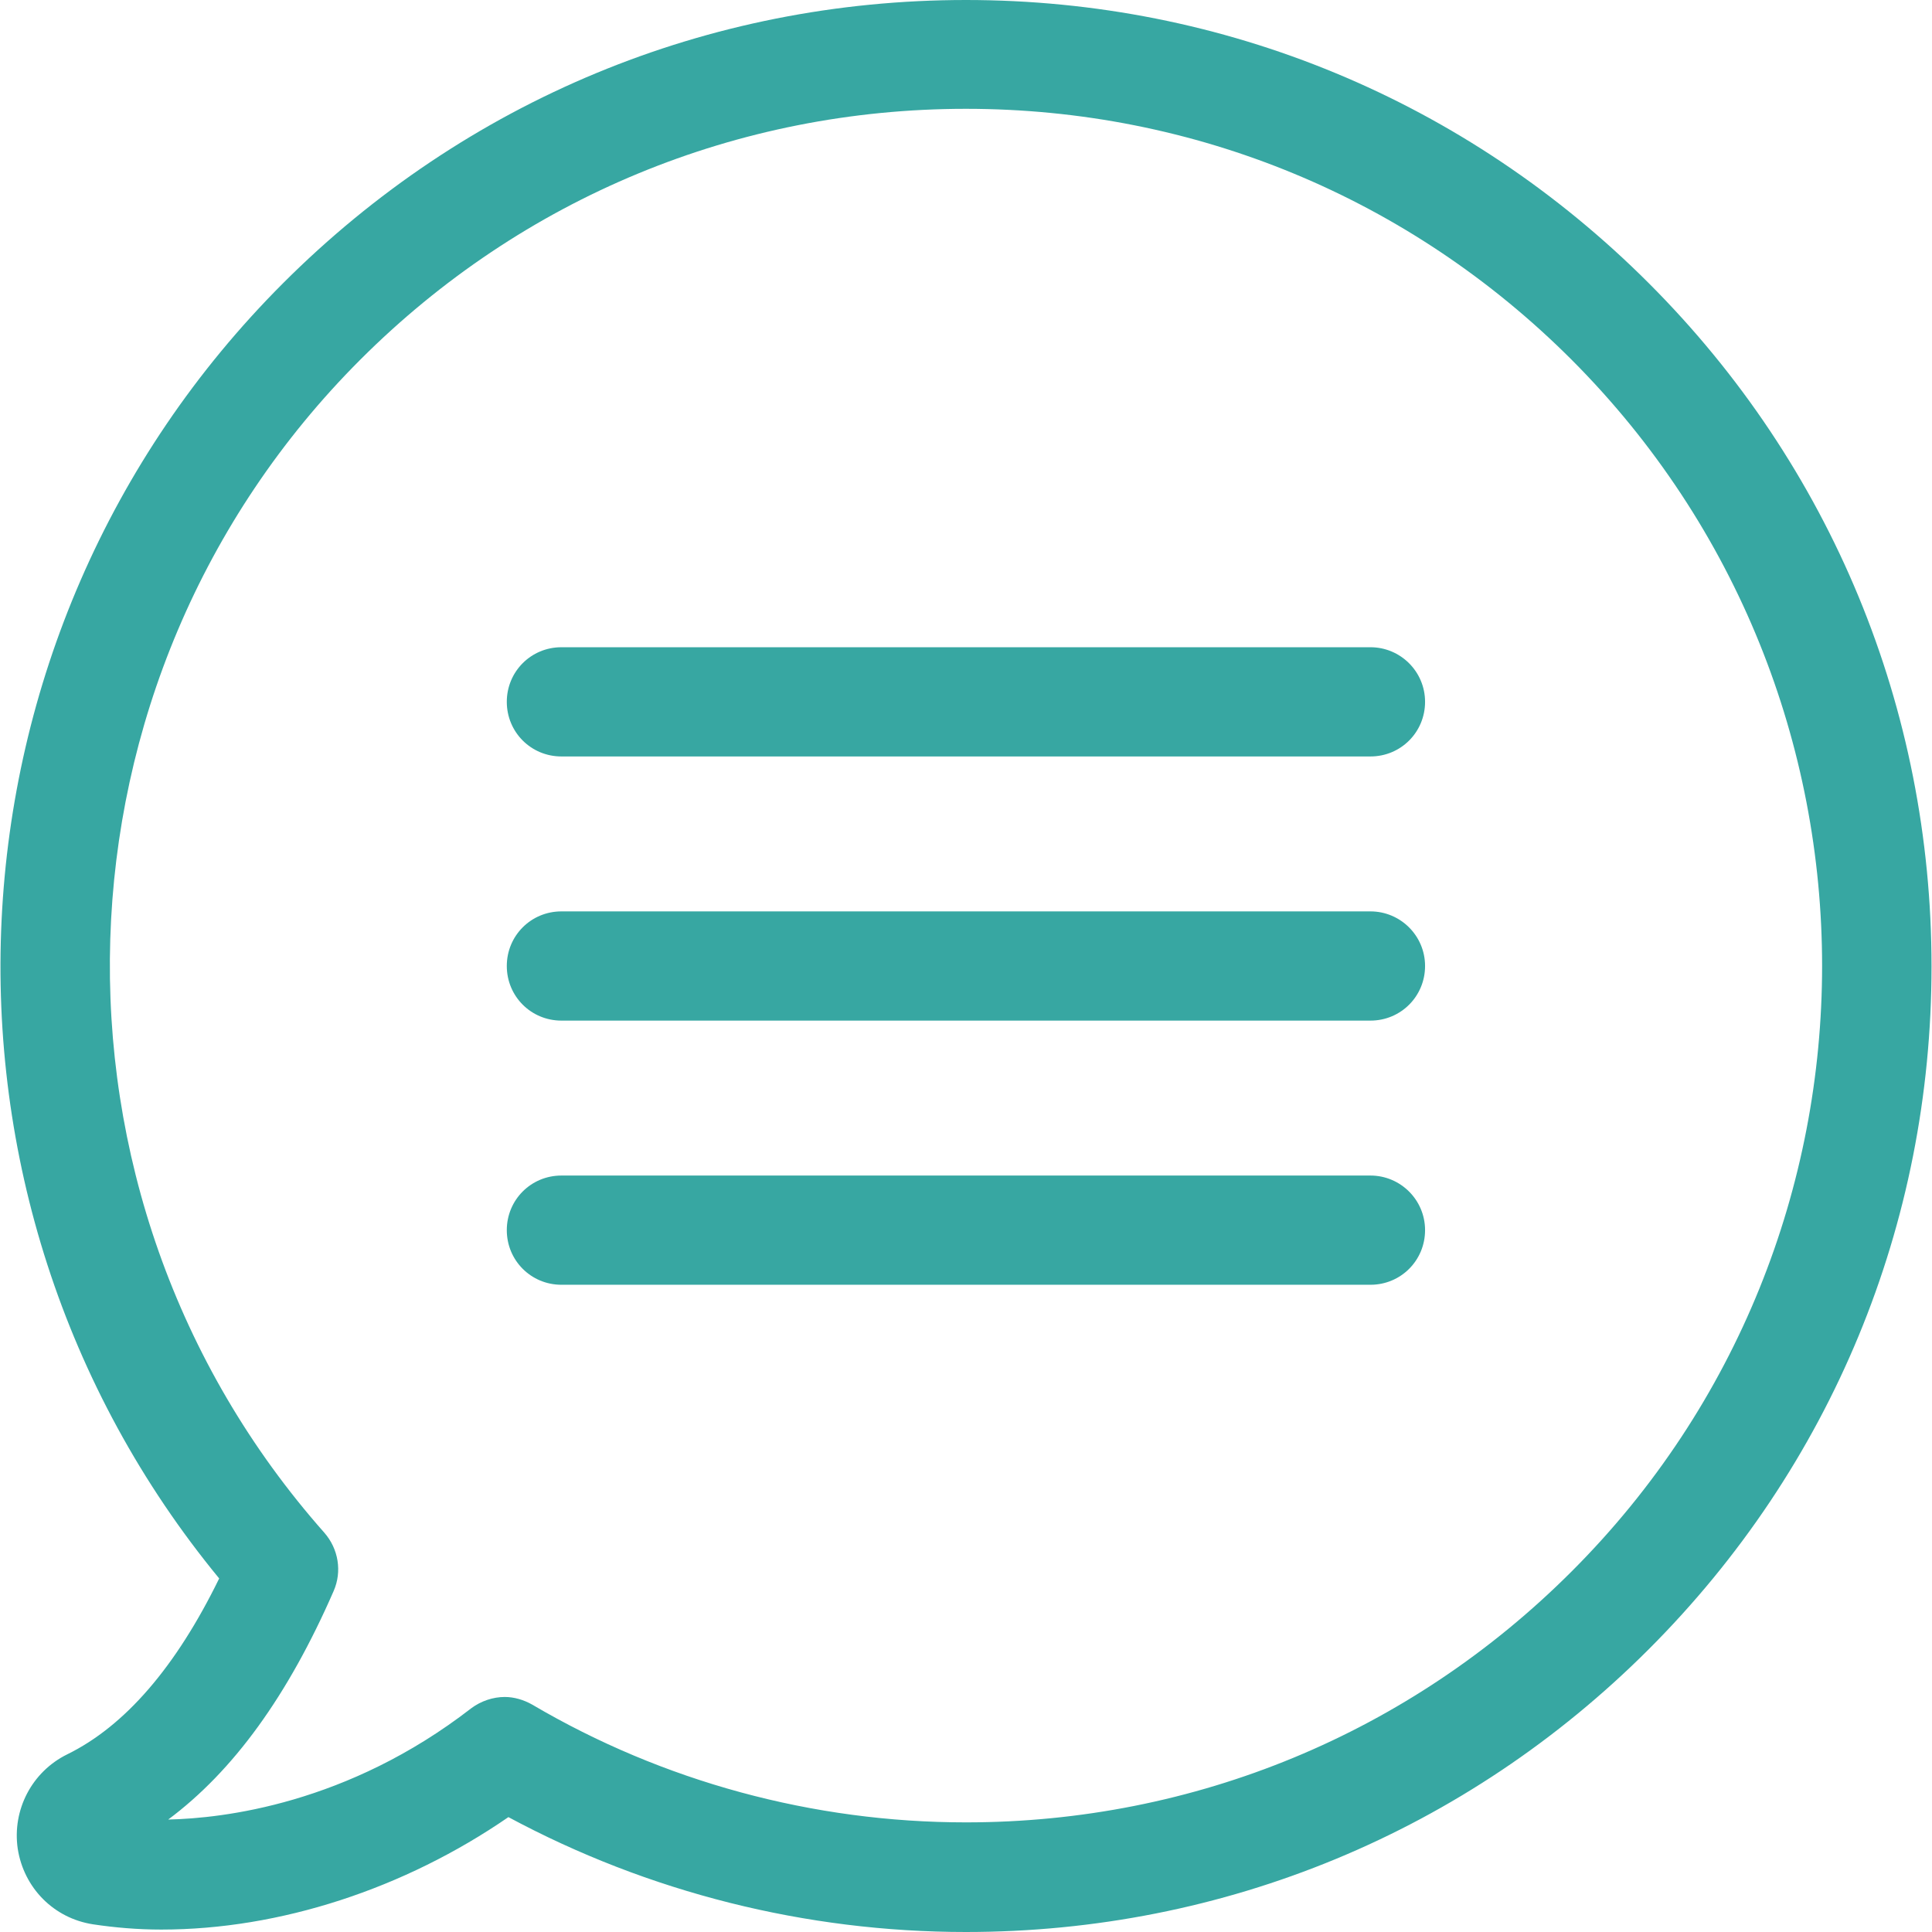
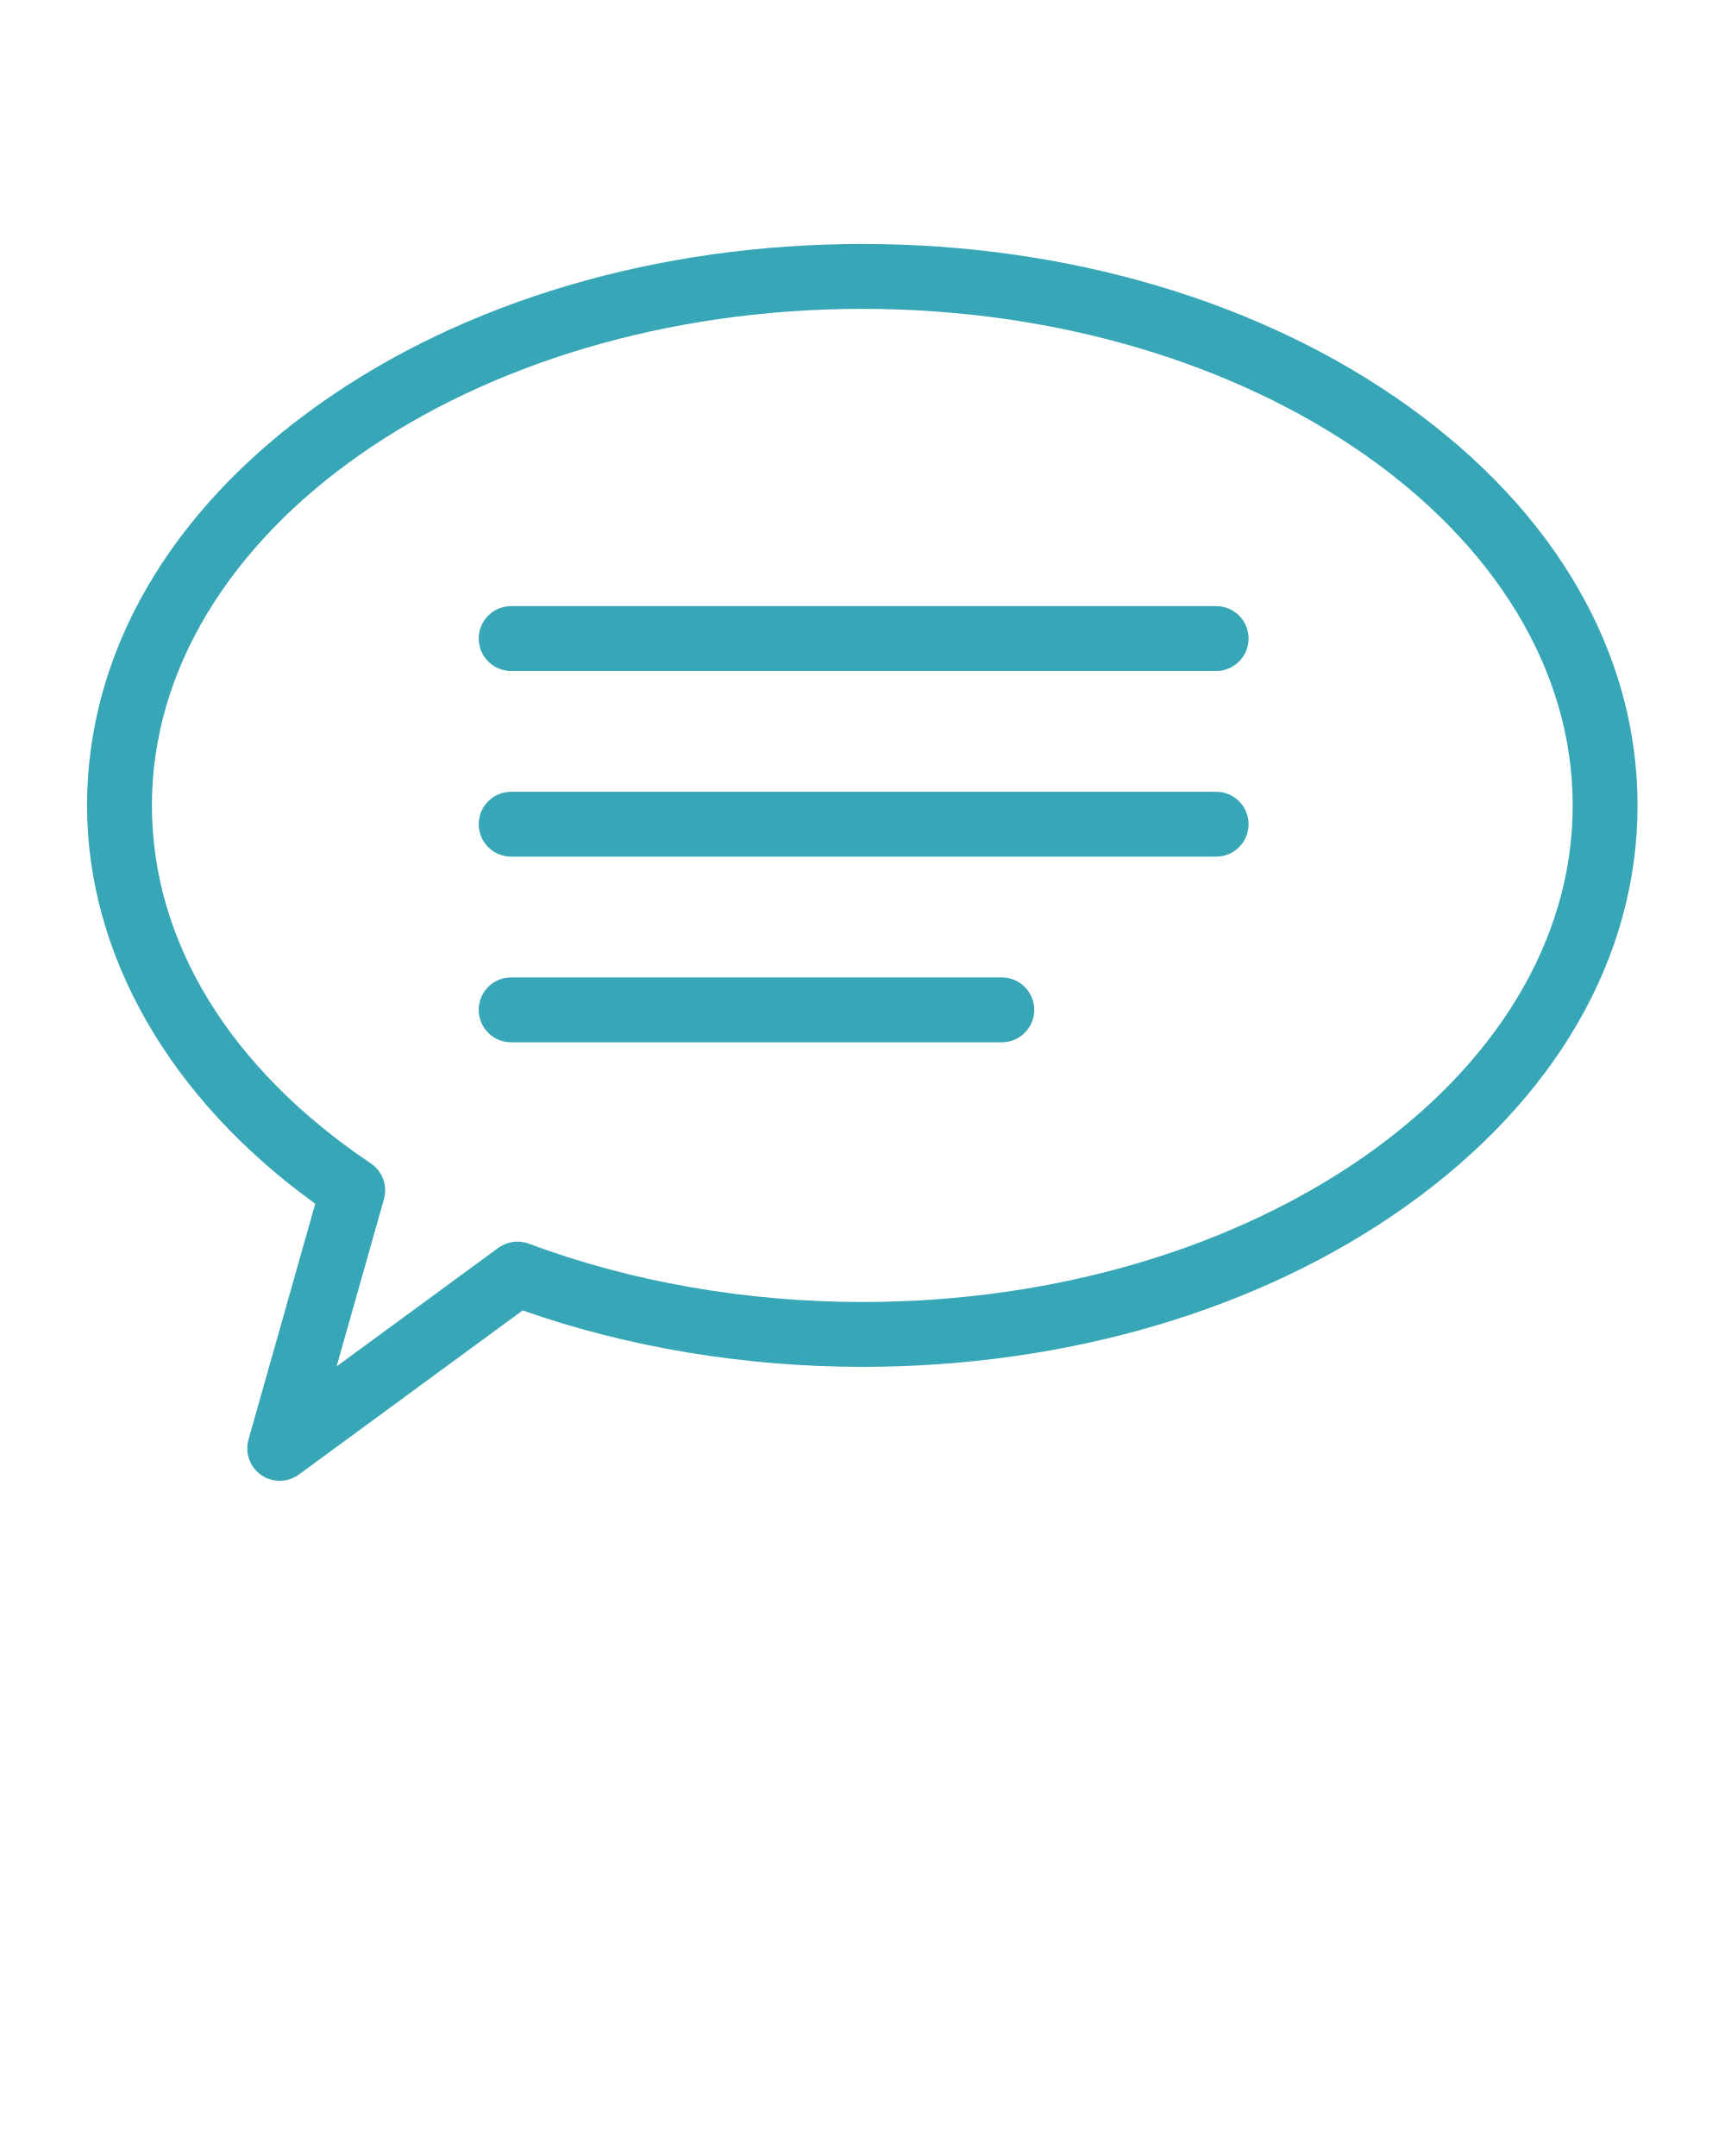
- <svg xmlns="http://www.w3.org/2000/svg" version="1.1" id="Capa_1" x="0px" y="0px" viewBox="0 0 477.6 477.6" style="enable-background:new 0 0 477.6 477.6;" xml:space="preserve" width="512px" height="512px">
+ <svg xmlns="http://www.w3.org/2000/svg" version="1.1" x="0px" y="0px" viewBox="0 0 100 125" enable-background="new 0 0 100 100" xml:space="preserve">
  <g>
    <g>
-       <path d="M407.583,70c-45.1-45.1-105-70-168.8-70s-123.7,24.9-168.8,70c-87,87-93.3,226-15.8,320.2c-10.7,21.9-23.3,36.5-37.6,43.5    c-8.7,4.3-13.6,13.7-12.2,23.3c1.5,9.7,8.9,17.2,18.6,18.7c5.3,0.8,11,1.3,16.9,1.3l0,0c29.3,0,60.1-10.1,85.8-27.8    c34.6,18.6,73.5,28.4,113.1,28.4c63.8,0,123.7-24.8,168.8-69.9s69.9-105.1,69.9-168.8S452.683,115.1,407.583,70z M388.483,388.5    c-40,40-93.2,62-149.7,62c-37.8,0-74.9-10.1-107.2-29.1c-2.1-1.2-4.5-1.9-6.8-1.9c-2.9,0-5.9,1-8.3,2.8    c-30.6,23.7-61.4,27.2-74.9,27.5c16.1-12,29.6-30.6,40.9-56.5c2.1-4.8,1.2-10.4-2.3-14.4c-74-83.6-70.1-211,8.9-290    c40-40,93.2-62,149.7-62s109.7,22,149.7,62C471.083,171.6,471.083,306,388.483,388.5z" fill="#37a7a2" />
-       <path d="M338.783,160h-200c-7.5,0-13.5,6-13.5,13.5s6,13.5,13.5,13.5h200c7.5,0,13.5-6,13.5-13.5S346.183,160,338.783,160z" fill="#37a7a2" />
-       <path d="M338.783,225.3h-200c-7.5,0-13.5,6-13.5,13.5s6,13.5,13.5,13.5h200c7.5,0,13.5-6,13.5-13.5S346.183,225.3,338.783,225.3z" fill="#37a7a2" />
-       <path d="M338.783,290.6h-200c-7.5,0-13.5,6-13.5,13.5s6,13.5,13.5,13.5h200c7.5,0,13.5-6,13.5-13.5S346.183,290.6,338.783,290.6z" fill="#37a7a2" />
+       <path style="fill:#37a7b7" d="M16.216,85.854c-0.375,0-0.75-0.11-1.073-0.336c-0.659-0.455-0.956-1.283-0.737-2.057l3.869-13.672    C9.849,63.714,5.046,55.363,5.046,46.697c0-8.817,4.76-17.063,13.402-23.22c8.449-6.018,19.65-9.332,31.541-9.332    c11.891,0,23.092,3.314,31.542,9.332c8.642,6.156,13.4,14.402,13.4,23.22s-4.76,17.063-13.4,23.22    c-8.449,6.019-19.65,9.331-31.542,9.331c-6.817,0-13.601-1.129-19.69-3.271L17.328,85.49    C16.997,85.73,16.606,85.854,16.216,85.854z M49.99,17.907c-22.708,0-41.183,12.916-41.183,28.791    c0,7.885,4.507,15.256,12.69,20.753c0.675,0.455,0.982,1.29,0.761,2.072l-2.745,9.699l9.371-6.871    c0.512-0.375,1.179-0.467,1.771-0.246c5.915,2.213,12.602,3.383,19.334,3.383c22.707,0,41.182-12.915,41.182-28.79    S72.695,17.907,49.99,17.907z" />
+     </g>
+     <g>
+       <path style="fill:#37a7b7" d="M70.5,49.666H29.631c-1.038,0-1.88-0.842-1.88-1.881c0-1.038,0.842-1.88,1.88-1.88H70.5c1.039,0,1.882,0.842,1.882,1.88    C72.382,48.824,71.539,49.666,70.5,49.666z" />
+     </g>
+     <g>
+       <path style="fill:#37a7b7" d="M70.5,38.902H29.631c-1.038,0-1.88-0.842-1.88-1.881c0-1.038,0.842-1.88,1.88-1.88H70.5c1.039,0,1.882,0.842,1.882,1.88    C72.382,38.06,71.539,38.902,70.5,38.902z" />
+     </g>
+     <g>
+       <path style="fill:#37a7b7" d="M58.076,60.43H29.631c-1.038,0-1.88-0.842-1.88-1.881c0-1.038,0.842-1.881,1.88-1.881h28.445    c1.039,0,1.881,0.843,1.881,1.881C59.957,59.588,59.115,60.43,58.076,60.43z" />
    </g>
  </g>
-   <g>
- </g>
-   <g>
- </g>
-   <g>
- </g>
-   <g>
- </g>
-   <g>
- </g>
-   <g>
- </g>
-   <g>
- </g>
-   <g>
- </g>
-   <g>
- </g>
-   <g>
- </g>
-   <g>
- </g>
-   <g>
- </g>
-   <g>
- </g>
-   <g>
- </g>
-   <g>
- </g>
</svg>
